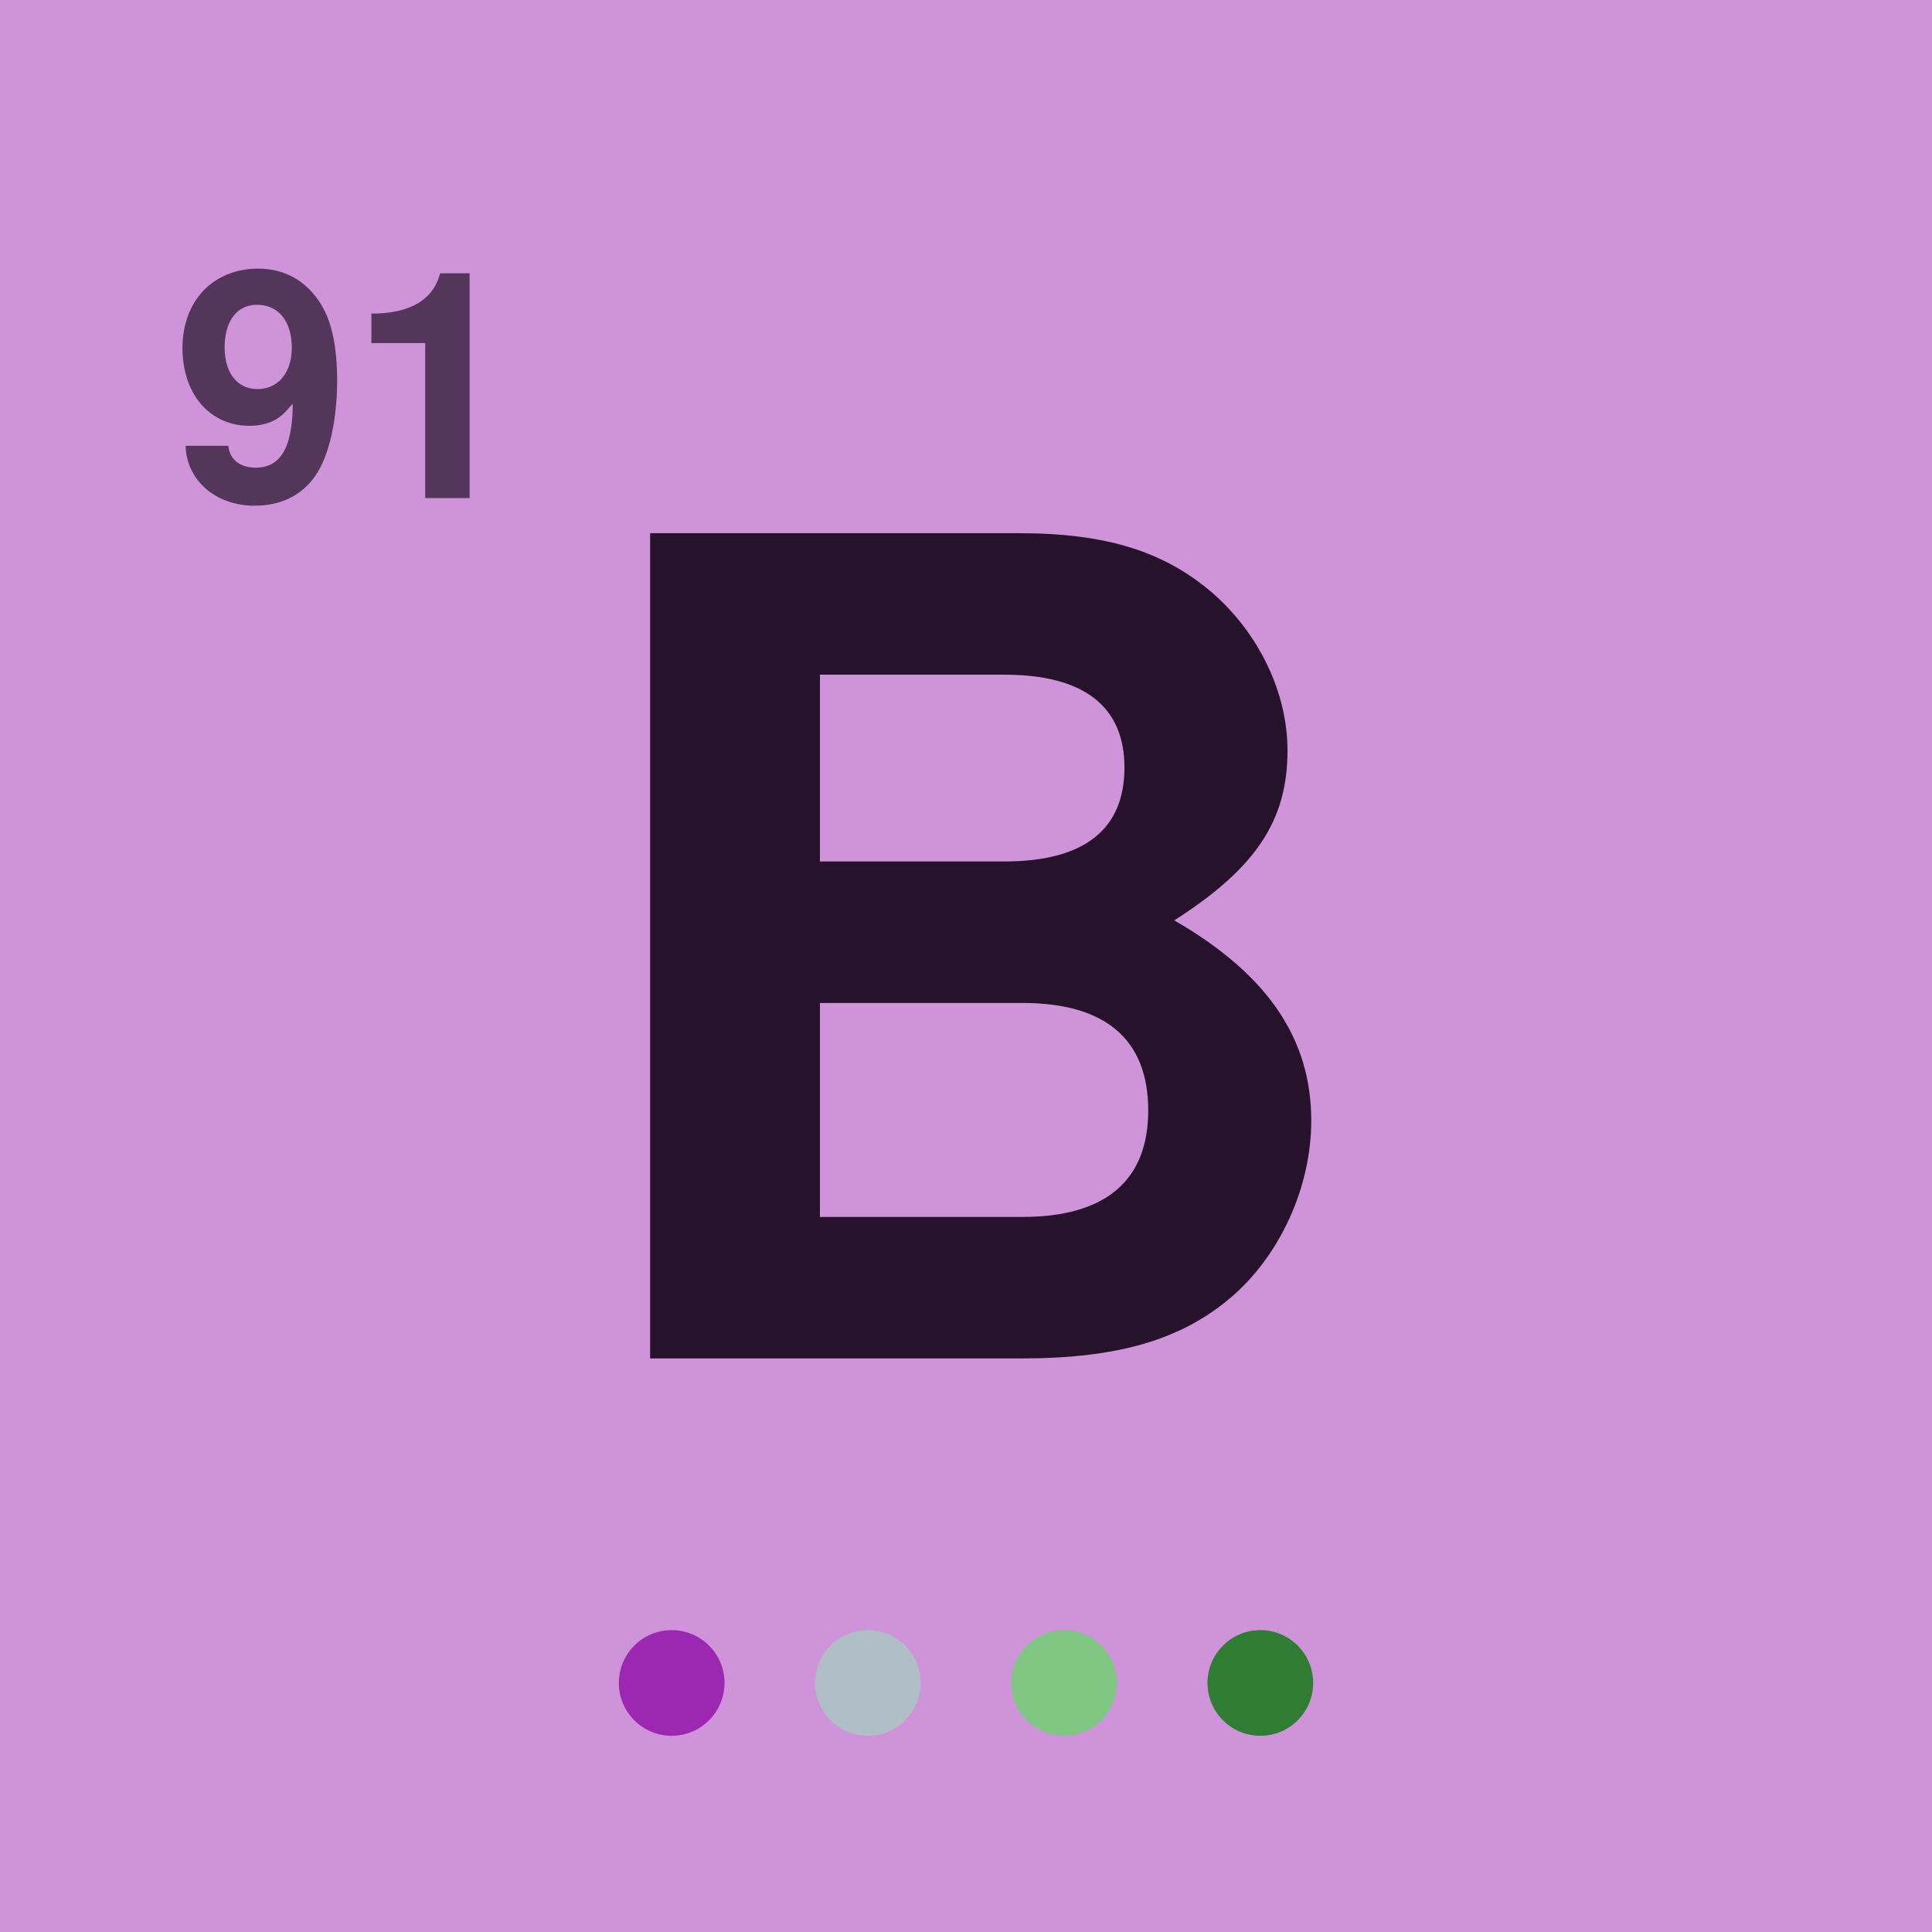
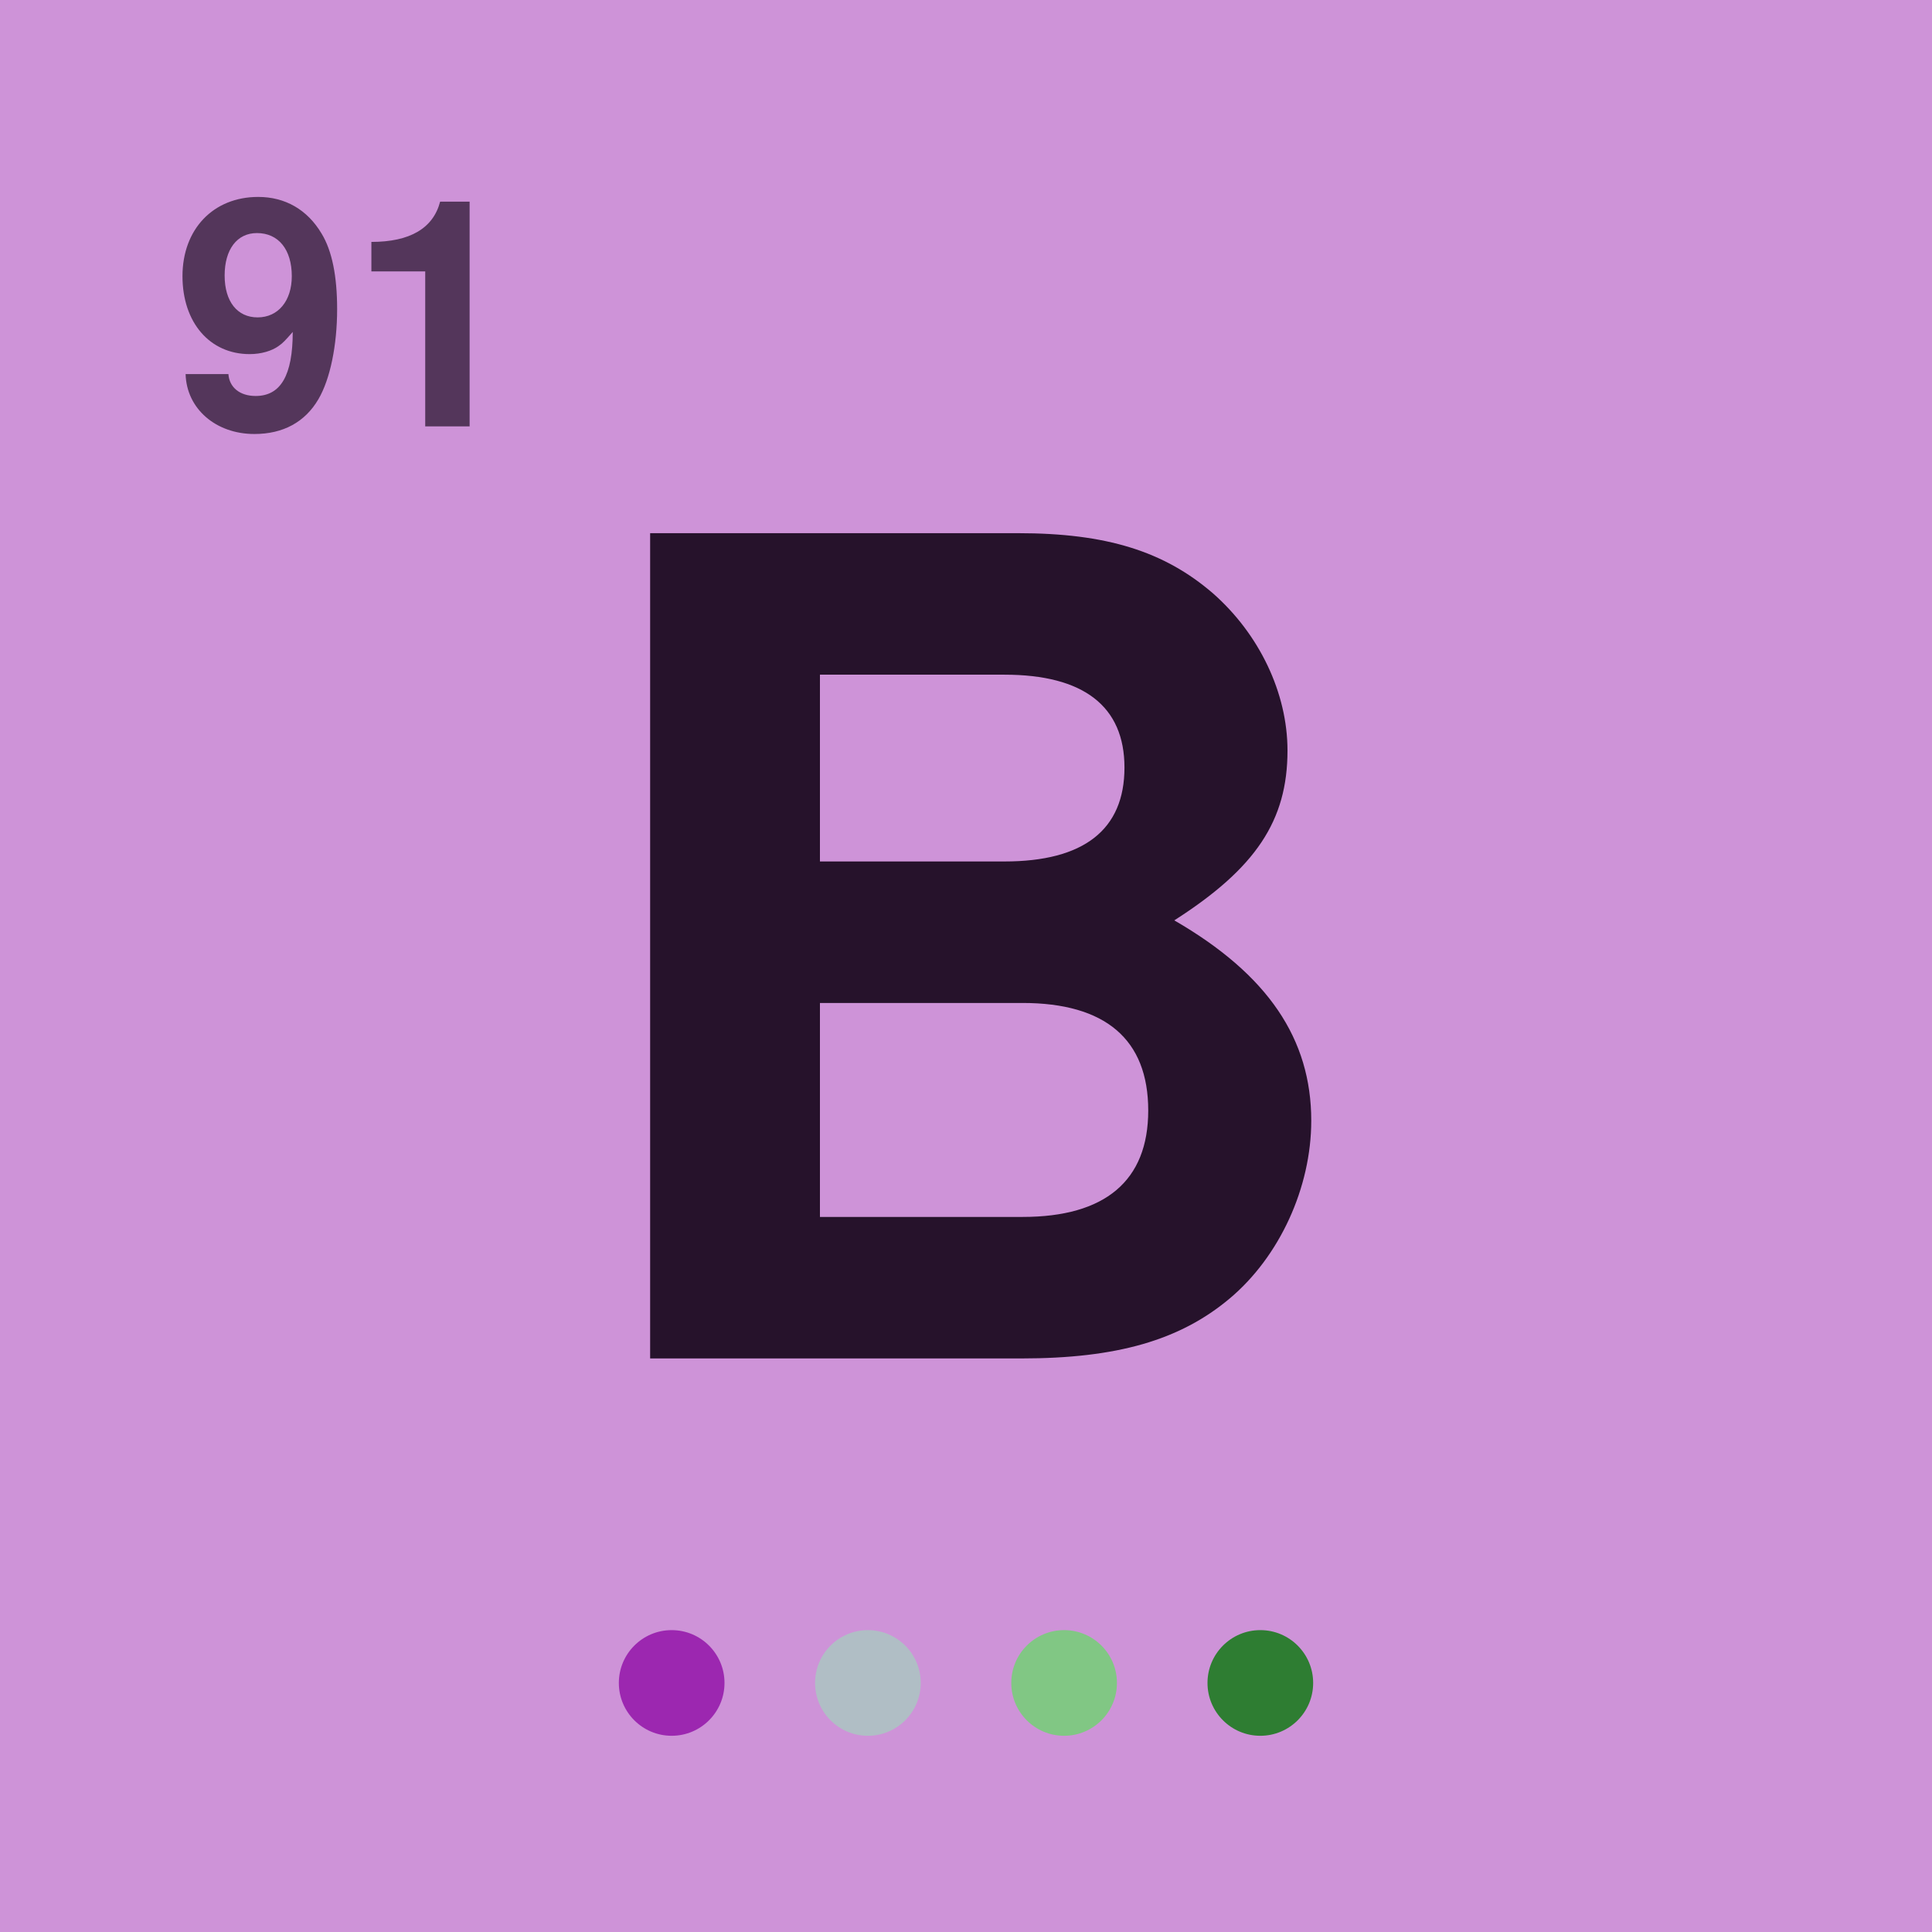
<svg xmlns="http://www.w3.org/2000/svg" viewBox="0 0 512 512" role="img" aria-label="Boccherini periodic table">
  <rect width="512" height="512" fill="#CE93D8" />
-   <text x="46" y="132" font-family="Helvetica, Arial, sans-serif" font-size="84" font-weight="600" fill="#26122b" fill-opacity="0.72">91</text>
+   <text x="46" y="113" font-family="Helvetica, Arial, sans-serif" font-size="84" font-weight="600" fill="#26122b" fill-opacity="0.72">91</text>
  <text x="256" y="360" text-anchor="middle" font-family="Helvetica, Arial, sans-serif" font-size="300" font-weight="bold" fill="#26122b">B</text>
  <g>
    <circle cx="178" cy="446" r="14" fill="#9C27B0" />
    <circle cx="230" cy="446" r="14" fill="#B0BEC5" />
    <circle cx="282" cy="446" r="14" fill="#81C784" />
    <circle cx="334" cy="446" r="14" fill="#2E7D32" />
  </g>
</svg>
